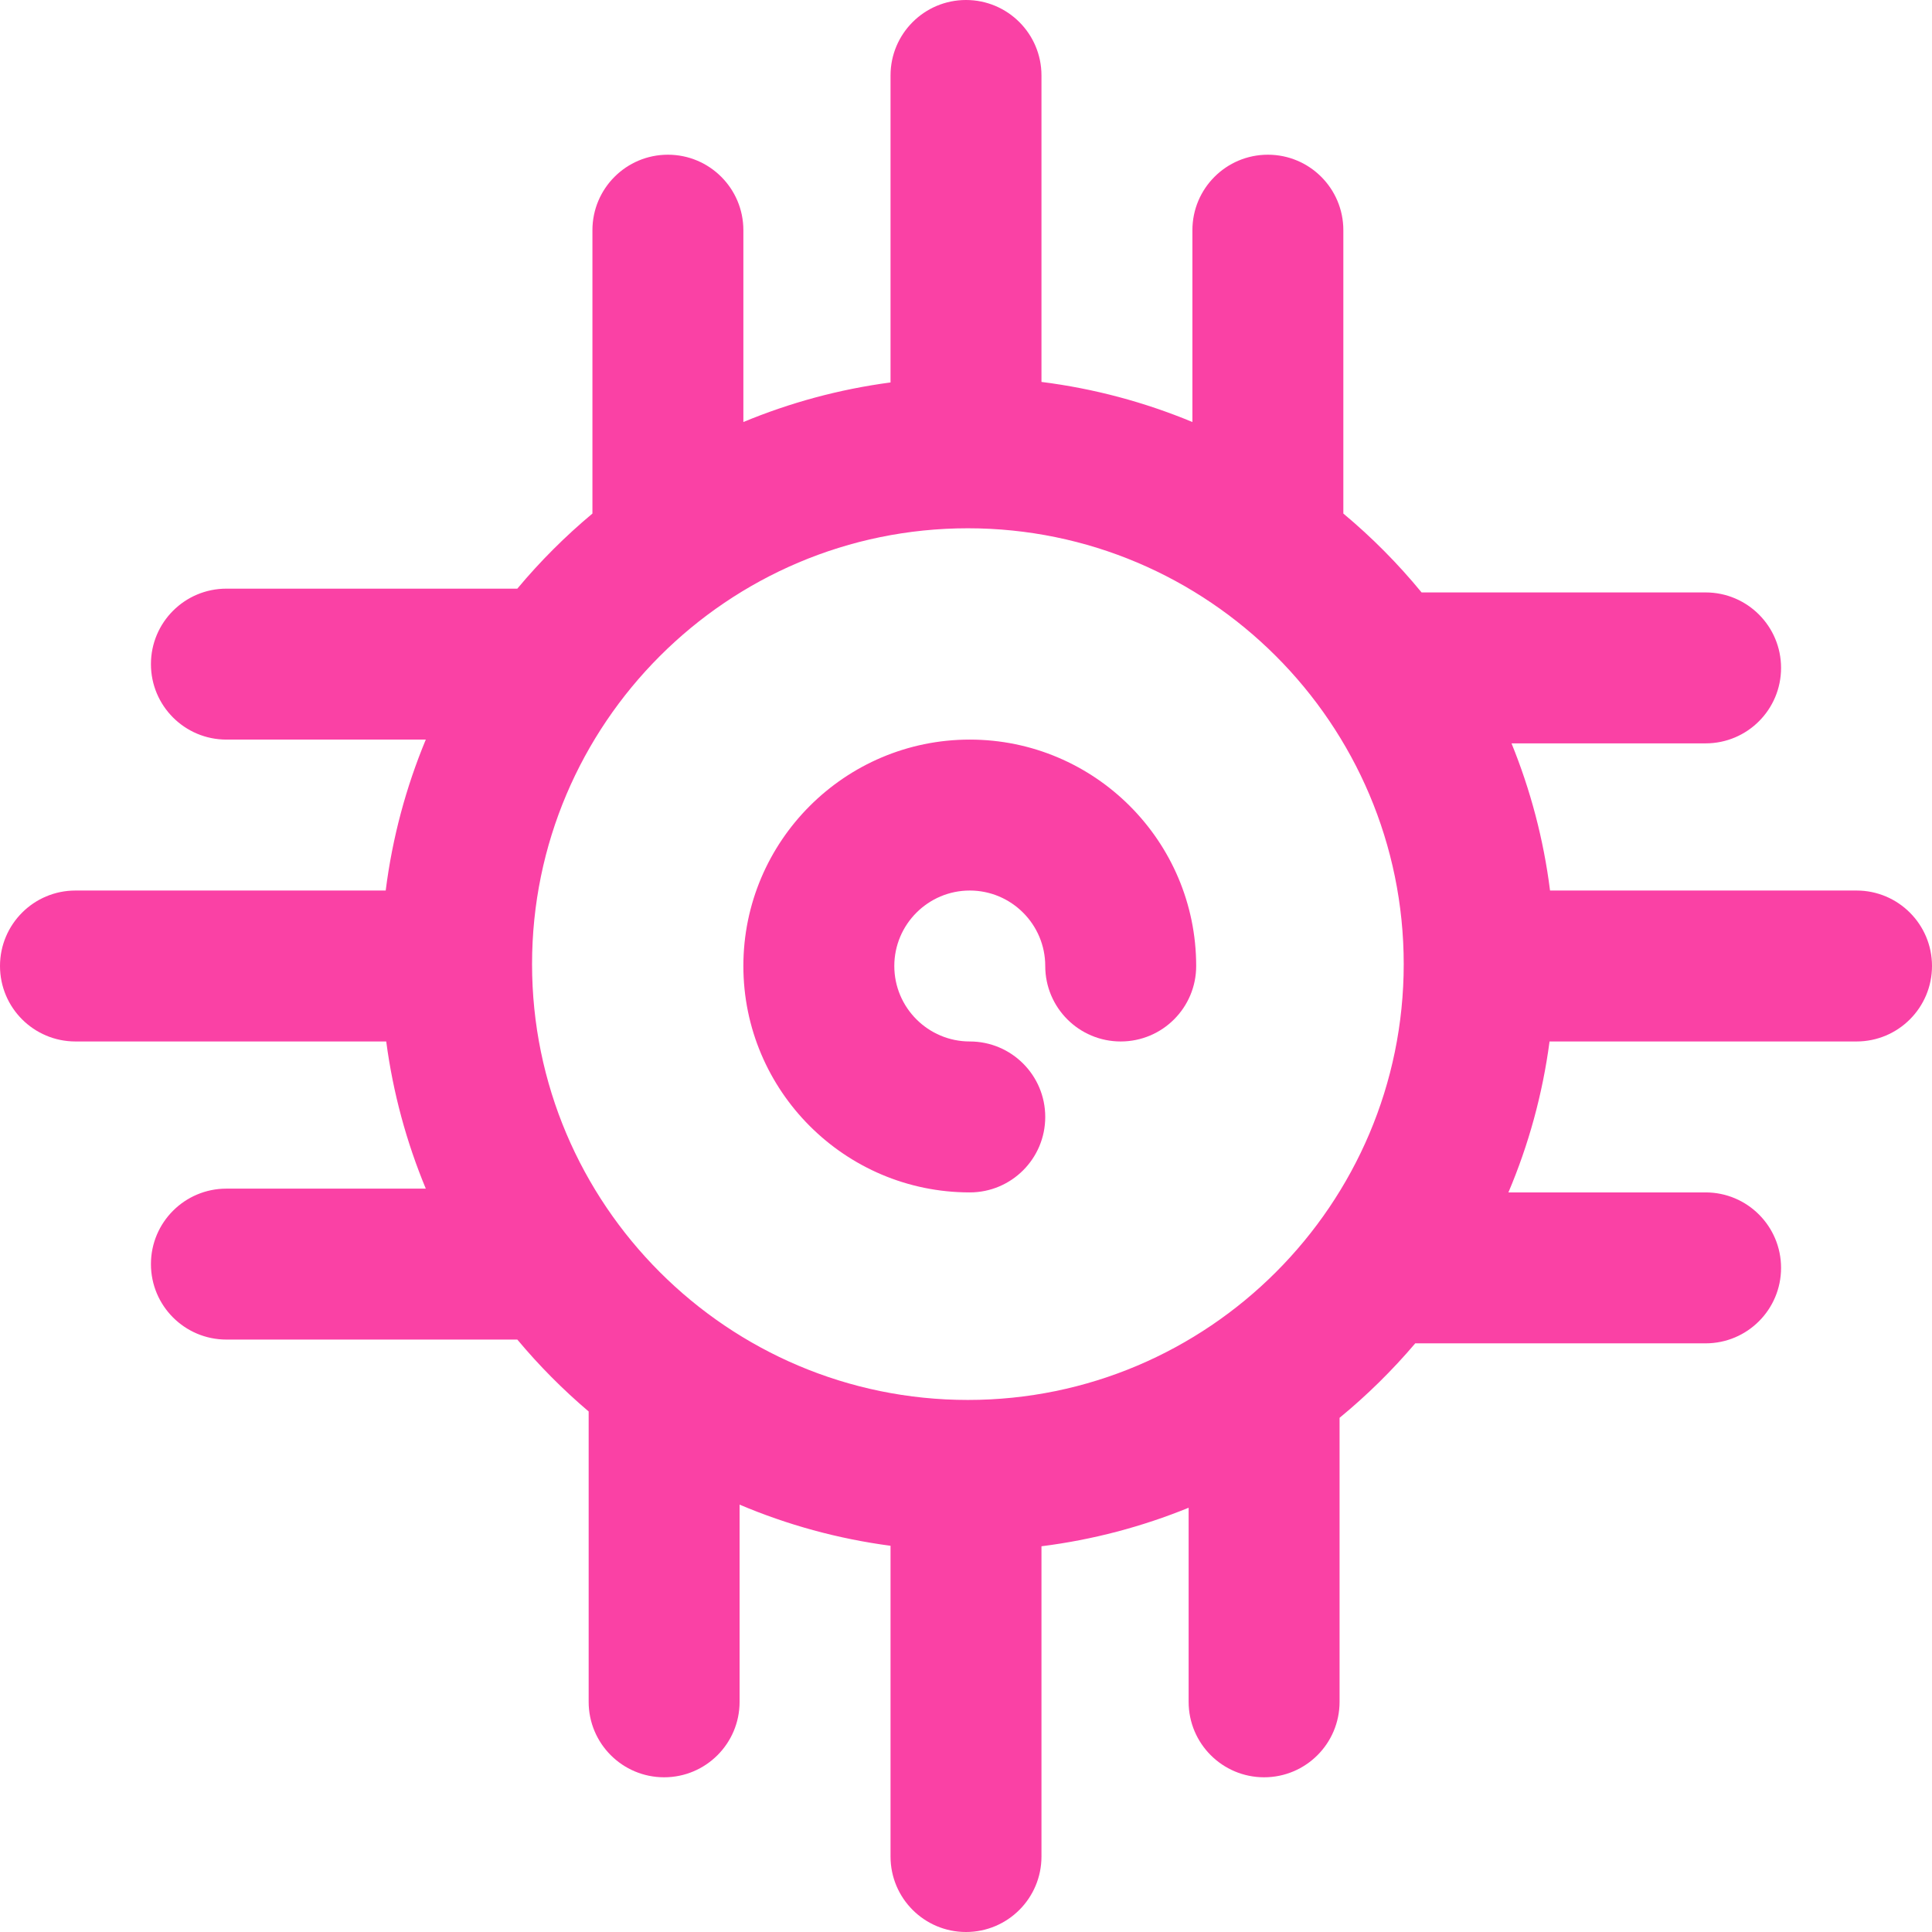
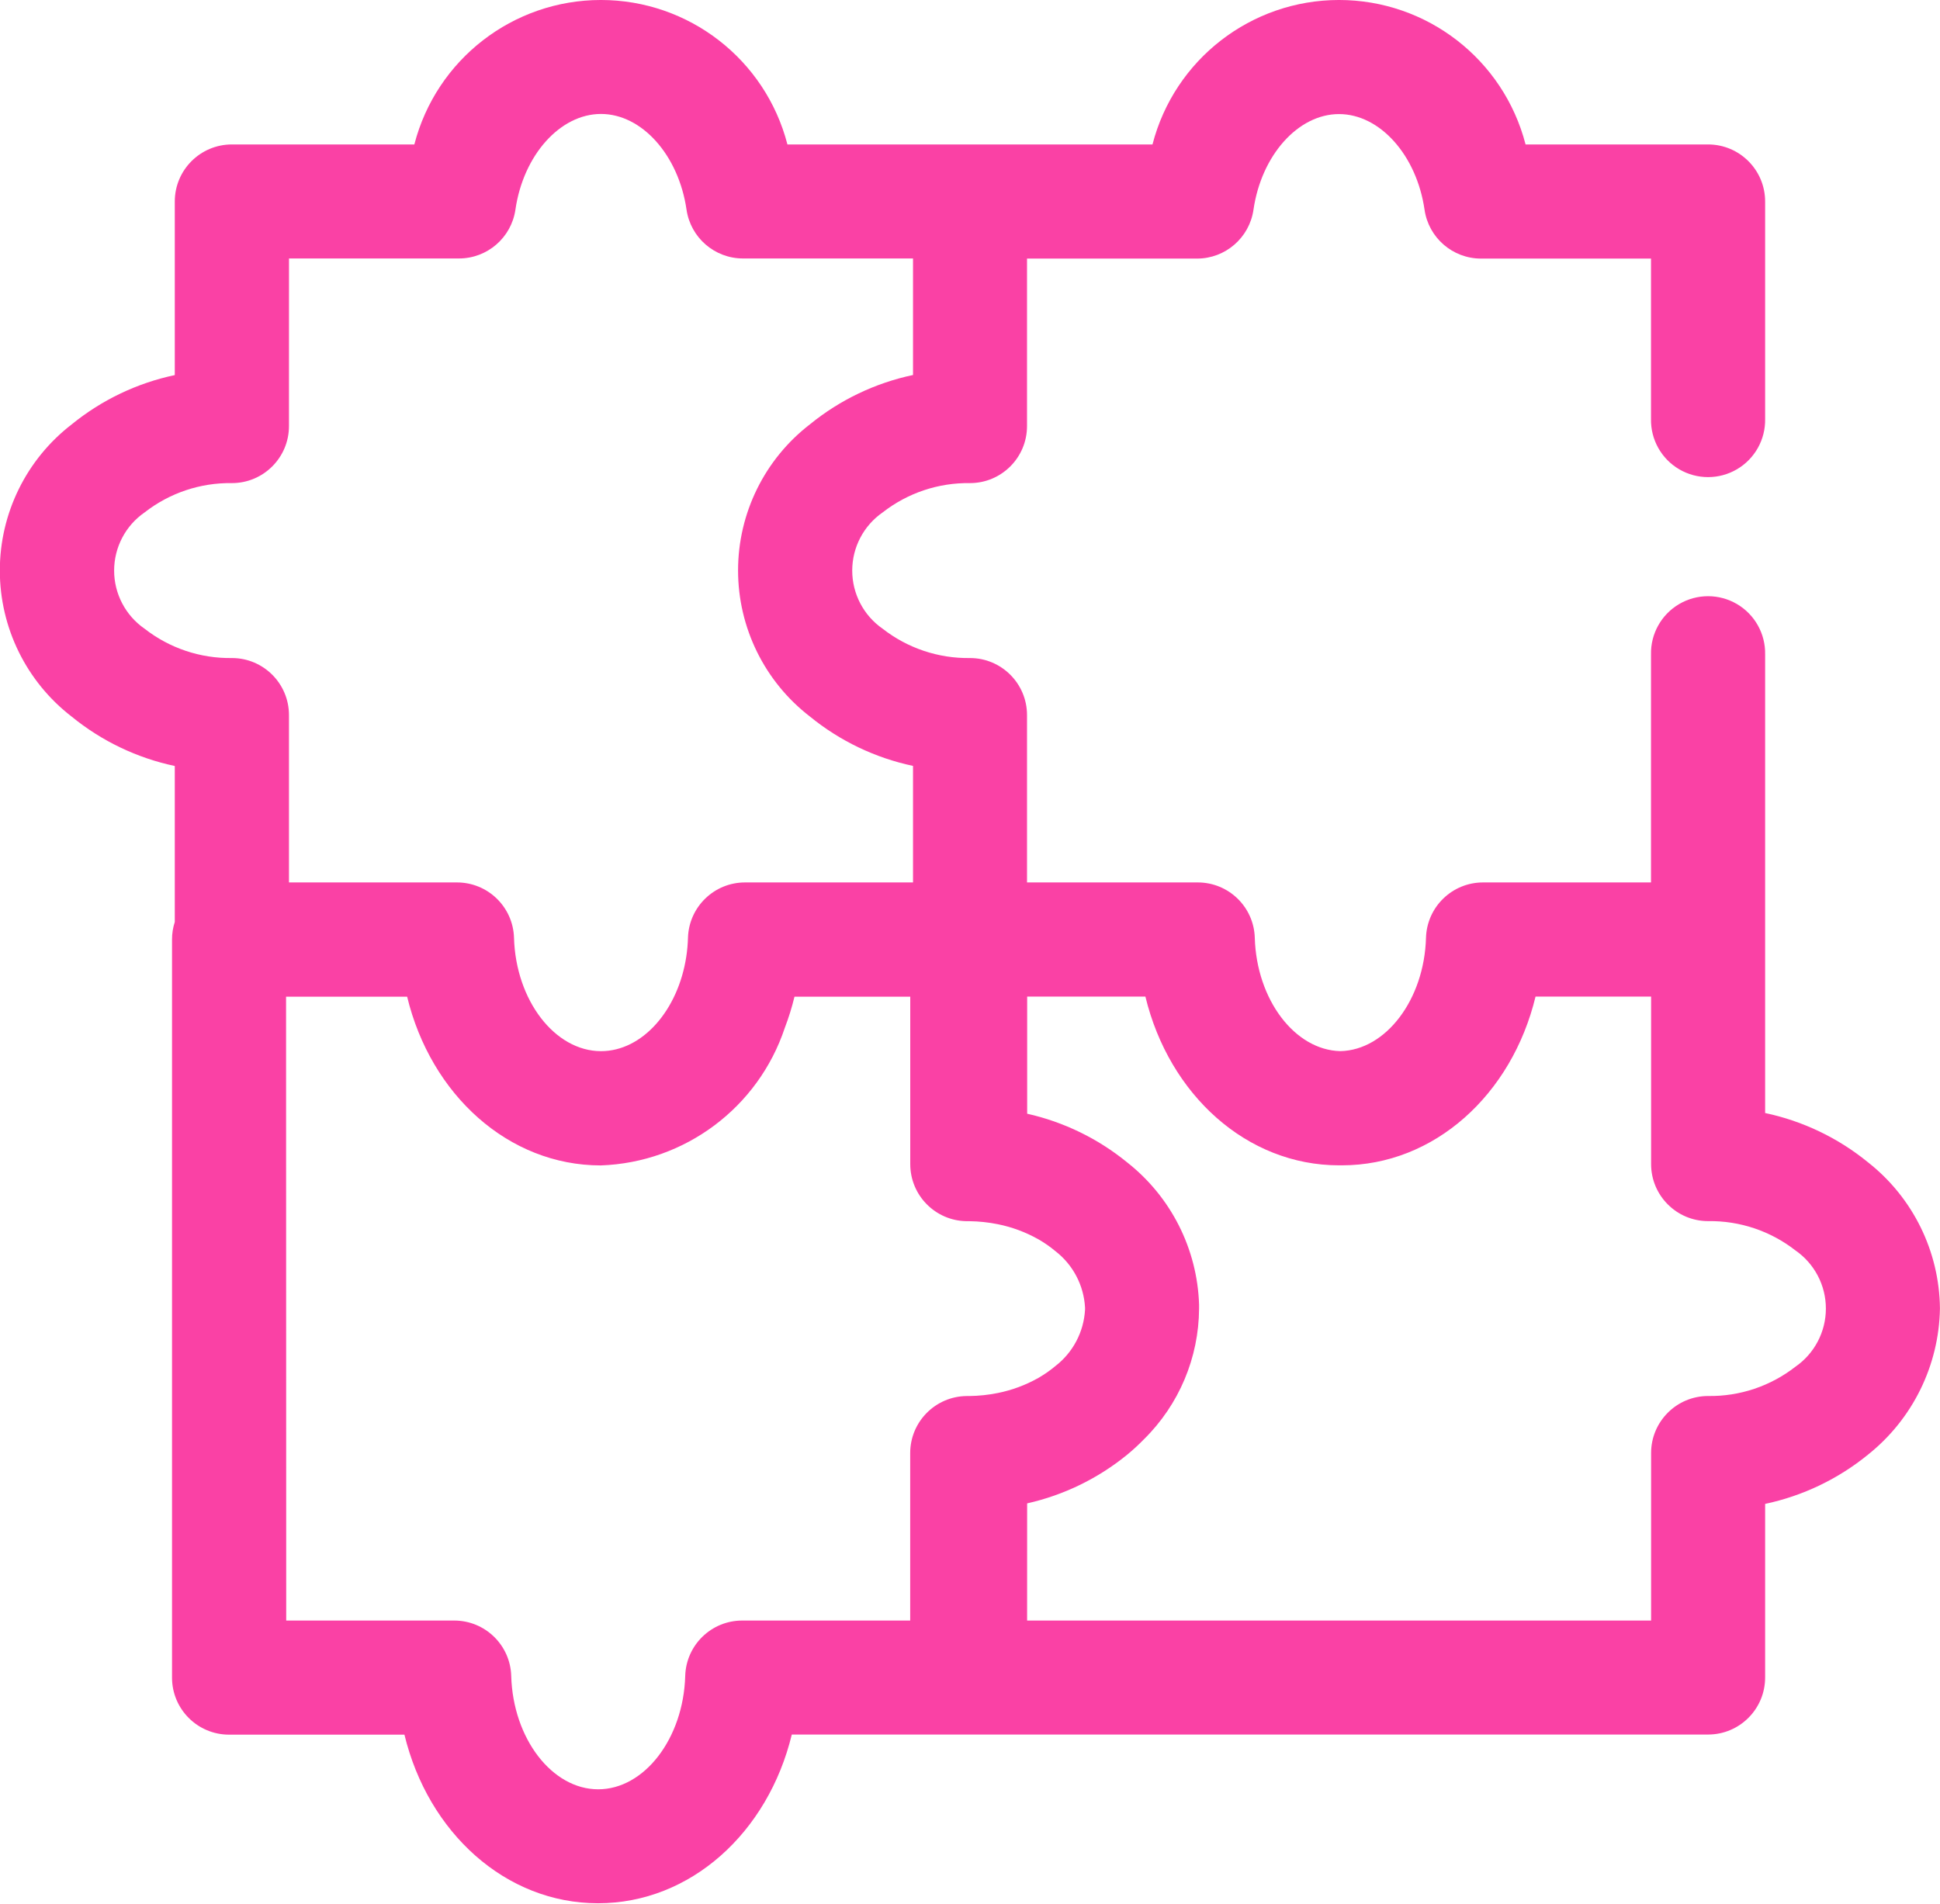
- <svg xmlns="http://www.w3.org/2000/svg" width="64" height="64" viewBox="0 0 64 64" fill="none">
-   <path d="M39.625 32C39.625 33.381 38.506 34.5 37.125 34.5C35.744 34.5 34.625 33.381 34.625 32C34.625 30.622 33.504 29.5 32.125 29.5C30.747 29.5 29.625 30.622 29.625 32C29.625 33.379 30.747 34.5 32.125 34.5C33.506 34.5 34.625 35.619 34.625 37C34.625 38.381 33.506 39.5 32.125 39.5C27.989 39.5 24.625 36.136 24.625 32C24.625 27.864 27.989 24.5 32.125 24.5C36.261 24.5 39.625 27.864 39.625 32ZM64 32C64 33.381 62.881 34.5 61.5 34.5H51.331C51.099 36.25 50.635 37.928 49.968 39.5H56.5C57.881 39.5 59 40.619 59 42C59 43.381 57.881 44.5 56.5 44.5H46.882C46.122 45.395 45.283 46.221 44.375 46.967V56.375C44.375 57.756 43.256 58.875 41.875 58.875C40.494 58.875 39.375 57.756 39.375 56.375V49.946C37.837 50.572 36.203 51.008 34.5 51.222V61.5C34.5 62.881 33.381 64 32 64C30.619 64 29.5 62.881 29.5 61.5V51.206C27.75 50.974 26.072 50.51 24.5 49.843V56.375C24.5 57.756 23.381 58.875 22 58.875C20.619 58.875 19.5 57.756 19.5 56.375V46.757C18.646 46.032 17.855 45.235 17.137 44.375H7.5C6.119 44.375 5 43.256 5 41.875C5 40.494 6.119 39.375 7.5 39.375H14.105C13.467 37.839 13.02 36.204 12.794 34.5H2.5C1.119 34.5 0 33.381 0 32C0 30.619 1.119 29.5 2.5 29.5H12.777C12.997 27.751 13.451 26.074 14.105 24.5H7.5C6.119 24.5 5 23.381 5 22C5 20.619 6.119 19.5 7.5 19.5H17.137C17.89 18.598 18.723 17.765 19.625 17.012V7.625C19.625 6.244 20.744 5.125 22.125 5.125C23.506 5.125 24.625 6.244 24.625 7.625V13.98C26.161 13.342 27.796 12.895 29.5 12.669V2.5C29.5 1.119 30.619 0 32 0C33.381 0 34.5 1.119 34.5 2.5V12.652C36.249 12.872 37.926 13.326 39.5 13.98V7.625C39.5 6.244 40.619 5.125 42 5.125C43.381 5.125 44.5 6.244 44.5 7.625V17.012C45.444 17.8 46.312 18.675 47.092 19.625H56.5C57.881 19.625 59 20.744 59 22.125C59 23.506 57.881 24.625 56.5 24.625H50.071C50.697 26.163 51.133 27.797 51.347 29.5H61.5C62.881 29.5 64 30.619 64 32ZM46.5 31.938C46.5 23.977 40.023 17.5 32.062 17.5C24.102 17.5 17.625 23.977 17.625 31.938C17.625 39.898 24.102 46.375 32.062 46.375C40.023 46.375 46.5 39.898 46.5 31.938Z" fill="#FA41A5" />
+ <svg xmlns="http://www.w3.org/2000/svg" width="64" height="62.802" viewBox="0 0 64 62.802">
+   <path id="Multi-protocol" d="M4428.032,941.519h-5.785a1.882,1.882,0,0,1-1.882-1.883V915.284a1.866,1.866,0,0,1,.091-.58v-5.146a8,8,0,0,1-3.4-1.628,6.088,6.088,0,0,1,0-9.644,8.007,8.007,0,0,1,3.4-1.626v-5.727a1.883,1.883,0,0,1,1.882-1.883h6.021a6.356,6.356,0,0,1,12.308,0h12.043a6.356,6.356,0,0,1,12.308,0h6.021a1.883,1.883,0,0,1,1.882,1.883V898.1a1.883,1.883,0,1,1-3.765,0v-5.284h-5.608a1.883,1.883,0,0,1-1.863-1.613c-.261-1.8-1.474-3.155-2.822-3.155s-2.56,1.357-2.821,3.155a1.882,1.882,0,0,1-1.863,1.613h-5.608v5.526a1.882,1.882,0,0,1-1.883,1.882,4.568,4.568,0,0,0-2.878.966,2.336,2.336,0,0,0,0,3.84,4.568,4.568,0,0,0,2.878.966,1.882,1.882,0,0,1,1.883,1.882V913.4h5.633a1.881,1.881,0,0,1,1.881,1.827c.059,2.042,1.321,3.706,2.824,3.739,1.5-.033,2.766-1.7,2.824-3.738a1.882,1.882,0,0,1,1.881-1.828h5.542v-7.518a1.883,1.883,0,1,1,3.765,0v15.126a7.983,7.983,0,0,1,3.395,1.627,6.213,6.213,0,0,1,2.372,4.822,6.3,6.3,0,0,1-2.372,4.822,7.994,7.994,0,0,1-3.395,1.626v5.727a1.882,1.882,0,0,1-1.882,1.883h-30.228c-.783,3.235-3.34,5.567-6.391,5.567S4428.815,944.754,4428.032,941.519Zm-3.9-3.765h5.542a1.881,1.881,0,0,1,1.881,1.829c.059,2.062,1.346,3.739,2.869,3.739s2.811-1.677,2.871-3.739a1.881,1.881,0,0,1,1.88-1.829h5.542v-5.526a1.883,1.883,0,0,1,1.86-1.882l.09,0a5.086,5.086,0,0,0,.942-.1,4.552,4.552,0,0,0,1.341-.5l.011-.007.019-.011a3.81,3.81,0,0,0,.519-.365,2.523,2.523,0,0,0,.986-1.869v-.065a2.525,2.525,0,0,0-.986-1.87,3.841,3.841,0,0,0-.519-.365l-.018-.01-.012-.007a4.548,4.548,0,0,0-1.341-.5,5.085,5.085,0,0,0-.941-.1l-.091,0a1.883,1.883,0,0,1-1.858-1.882v-5.526H4440.9a8.367,8.367,0,0,1-.319,1.027,6.643,6.643,0,0,1-6.071,4.541h0c-3.049,0-5.607-2.333-6.389-5.568h-3.994Zm24.442,0h20.585v-5.526a1.883,1.883,0,0,1,1.883-1.883,4.566,4.566,0,0,0,2.877-.965,2.335,2.335,0,0,0,0-3.84,4.566,4.566,0,0,0-2.877-.965,1.883,1.883,0,0,1-1.883-1.883v-5.526h-3.812c-.781,3.236-3.34,5.568-6.39,5.568h-.091c-3.05,0-5.607-2.334-6.39-5.568h-3.9v3.865a7.978,7.978,0,0,1,3.3,1.607,6.222,6.222,0,0,1,2.371,4.694v.01c0,.011,0,.022,0,.032v.086a6.1,6.1,0,0,1-1.82,4.314,6.934,6.934,0,0,1-.552.508,7.989,7.989,0,0,1-3.3,1.606Zm-24.351-39.412a1.882,1.882,0,0,1-1.883,1.882,4.568,4.568,0,0,0-2.878.966,2.334,2.334,0,0,0,0,3.84,4.568,4.568,0,0,0,2.878.966,1.882,1.882,0,0,1,1.883,1.882V913.4h5.542a1.882,1.882,0,0,1,1.882,1.827c.059,2.063,1.347,3.739,2.869,3.74,1.369,0,2.547-1.354,2.815-3.125a5.06,5.06,0,0,0,.055-.615,1.882,1.882,0,0,1,1.881-1.827h5.543v-3.845a8,8,0,0,1-3.4-1.628,6.087,6.087,0,0,1,0-9.643,8,8,0,0,1,3.4-1.627v-3.845h-5.61a1.882,1.882,0,0,1-1.862-1.612c-.262-1.8-1.475-3.156-2.822-3.156s-2.561,1.356-2.822,3.155a1.882,1.882,0,0,1-1.862,1.613h-5.608Z" transform="translate(-4414.69 -884.284)" fill="#fa41a5" />
</svg>
